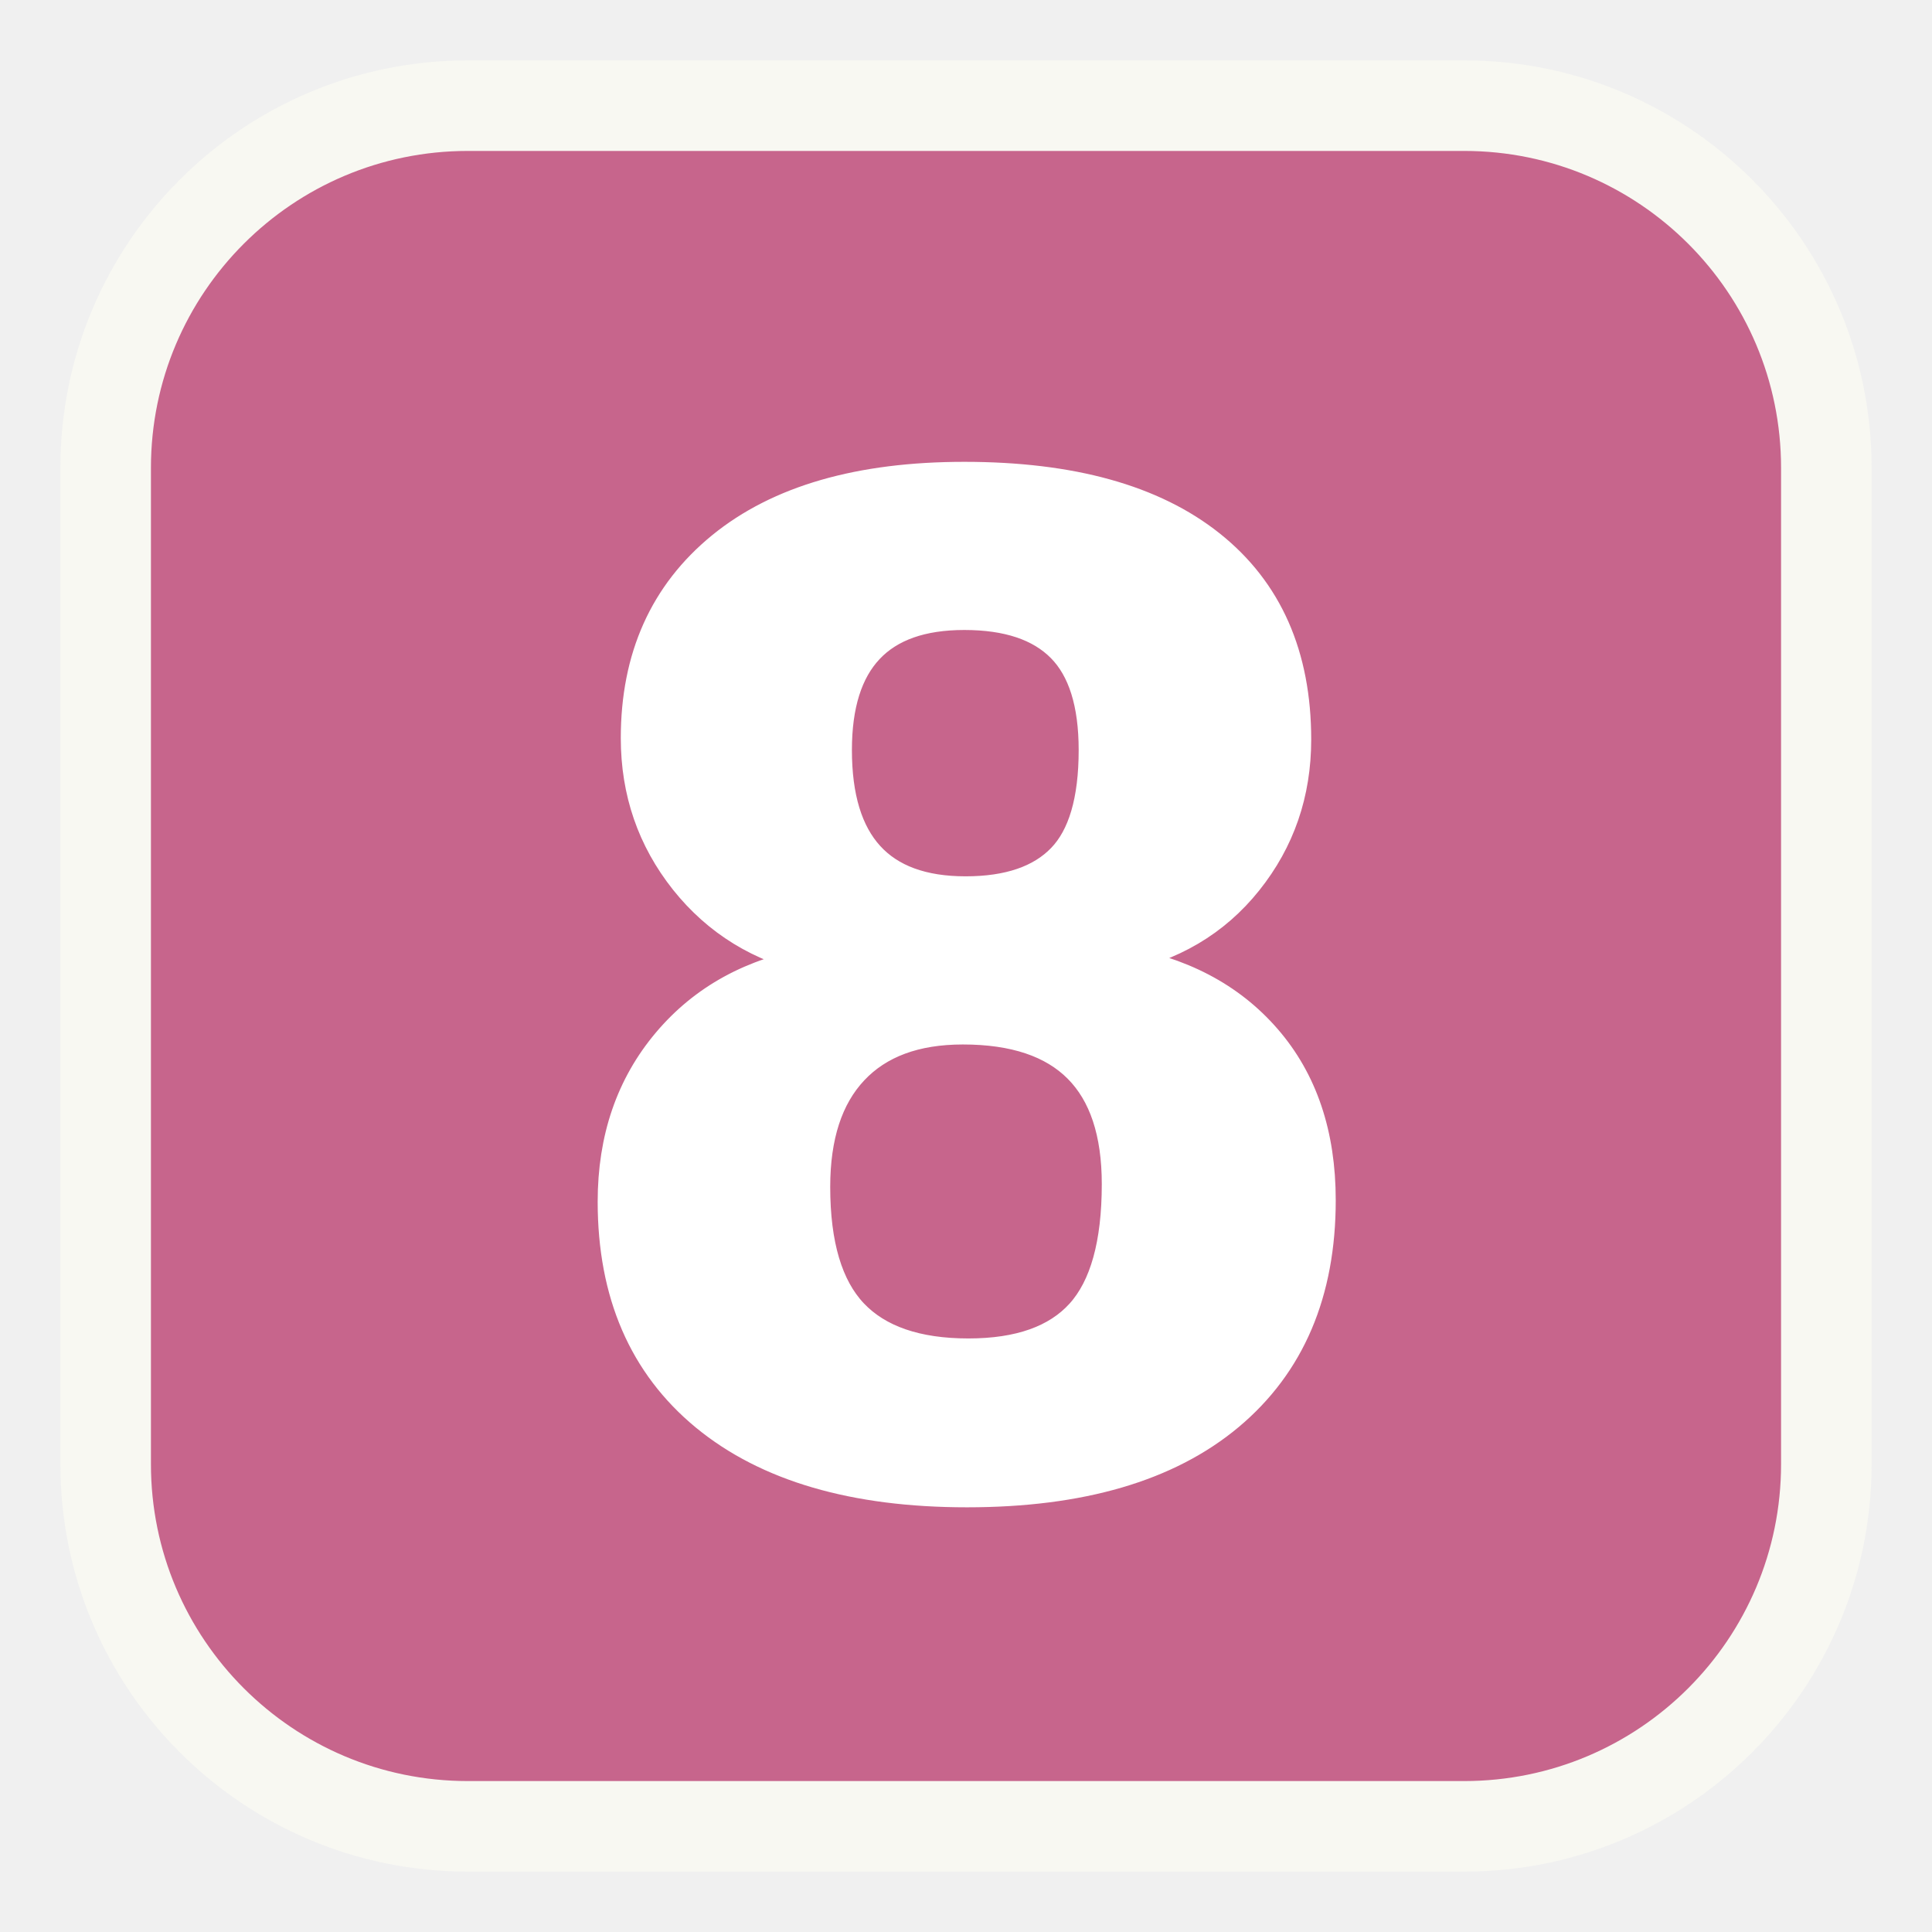
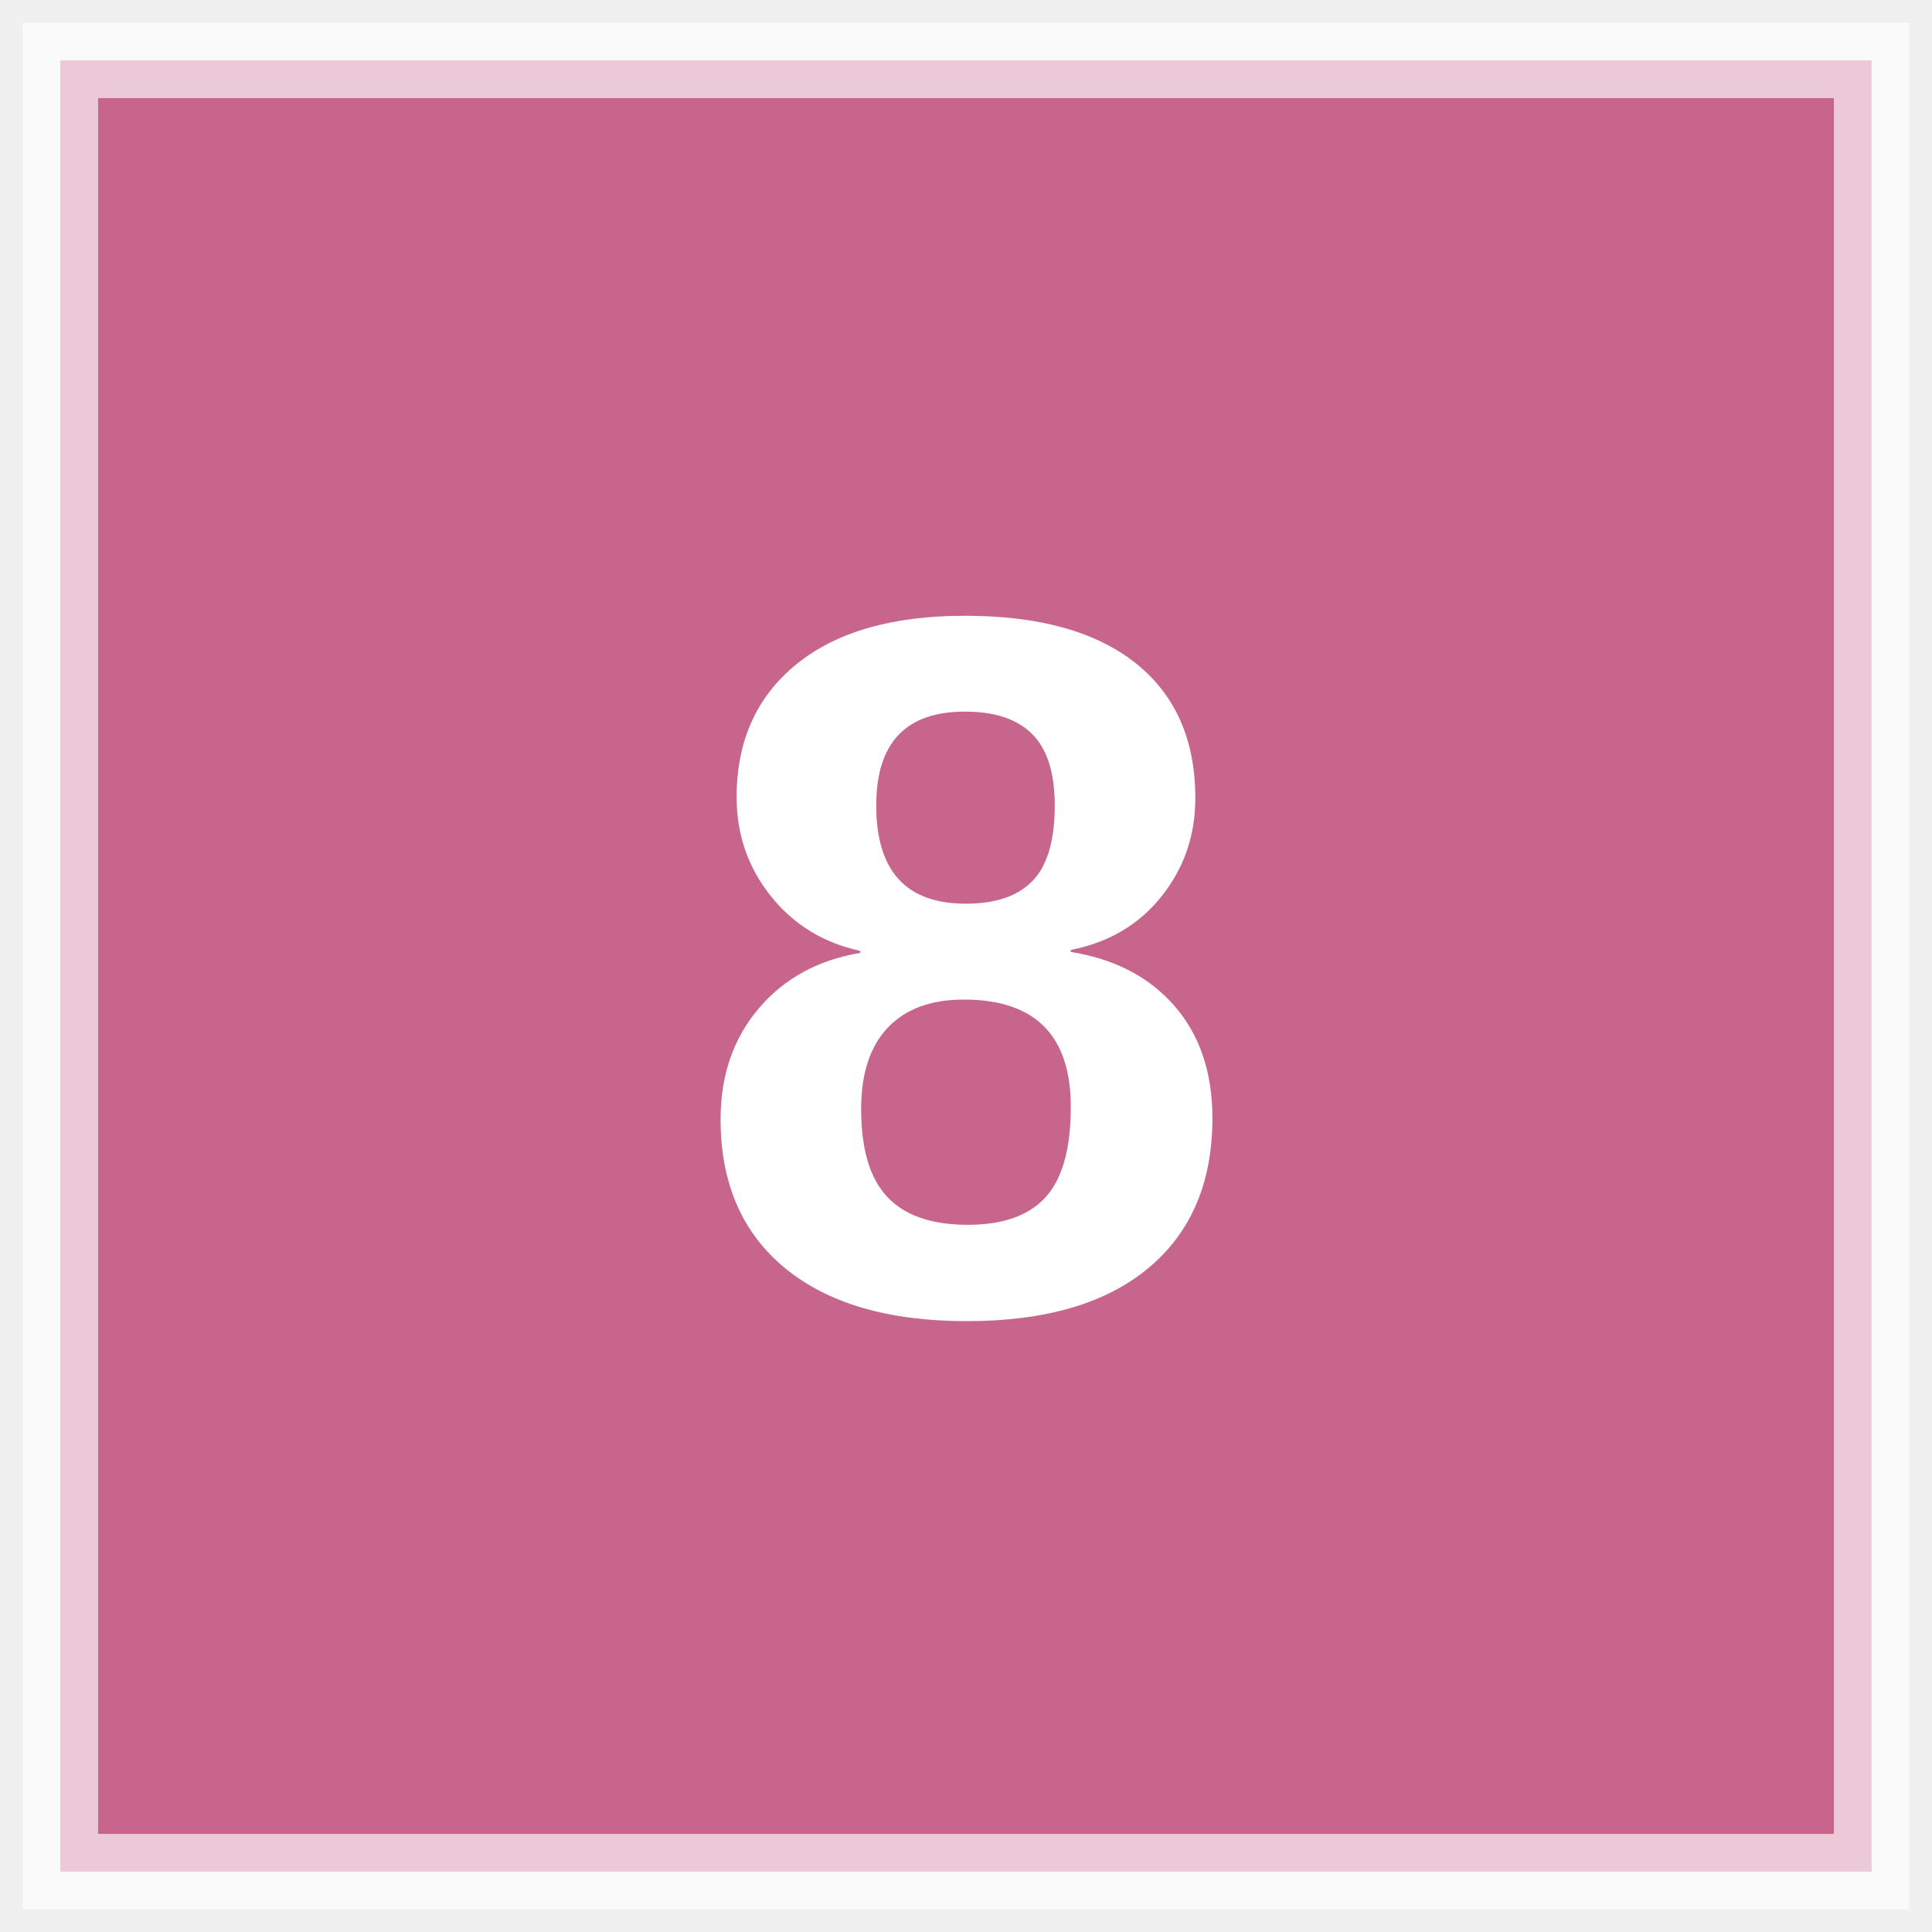
<svg xmlns="http://www.w3.org/2000/svg" width="256" height="256" viewBox="0 0 256 256">
-   <rect x="14" y="14" width="228" height="228" rx="48" fill="#c7658c" stroke="#f8f8f2" stroke-width="12" />
-   <text x="128" y="130" text-anchor="middle" dominant-baseline="central" font-family="Arial, Helvetica, sans-serif" font-size="190" font-weight="900" fill="#ffffff" stroke="#ffffff" stroke-width="4" paint-order="stroke fill" stroke-linejoin="round">8</text>
+   <rect x="8" y="8" width="240" height="240" fill="#c7658c" stroke="#ffffff" stroke-opacity="0.65" stroke-width="10" />
+   <text x="128" y="128" text-anchor="middle" dominant-baseline="central" font-family="Arial, Helvetica, sans-serif" font-size="132" font-weight="700" fill="#ffffff">8</text>
</svg>
